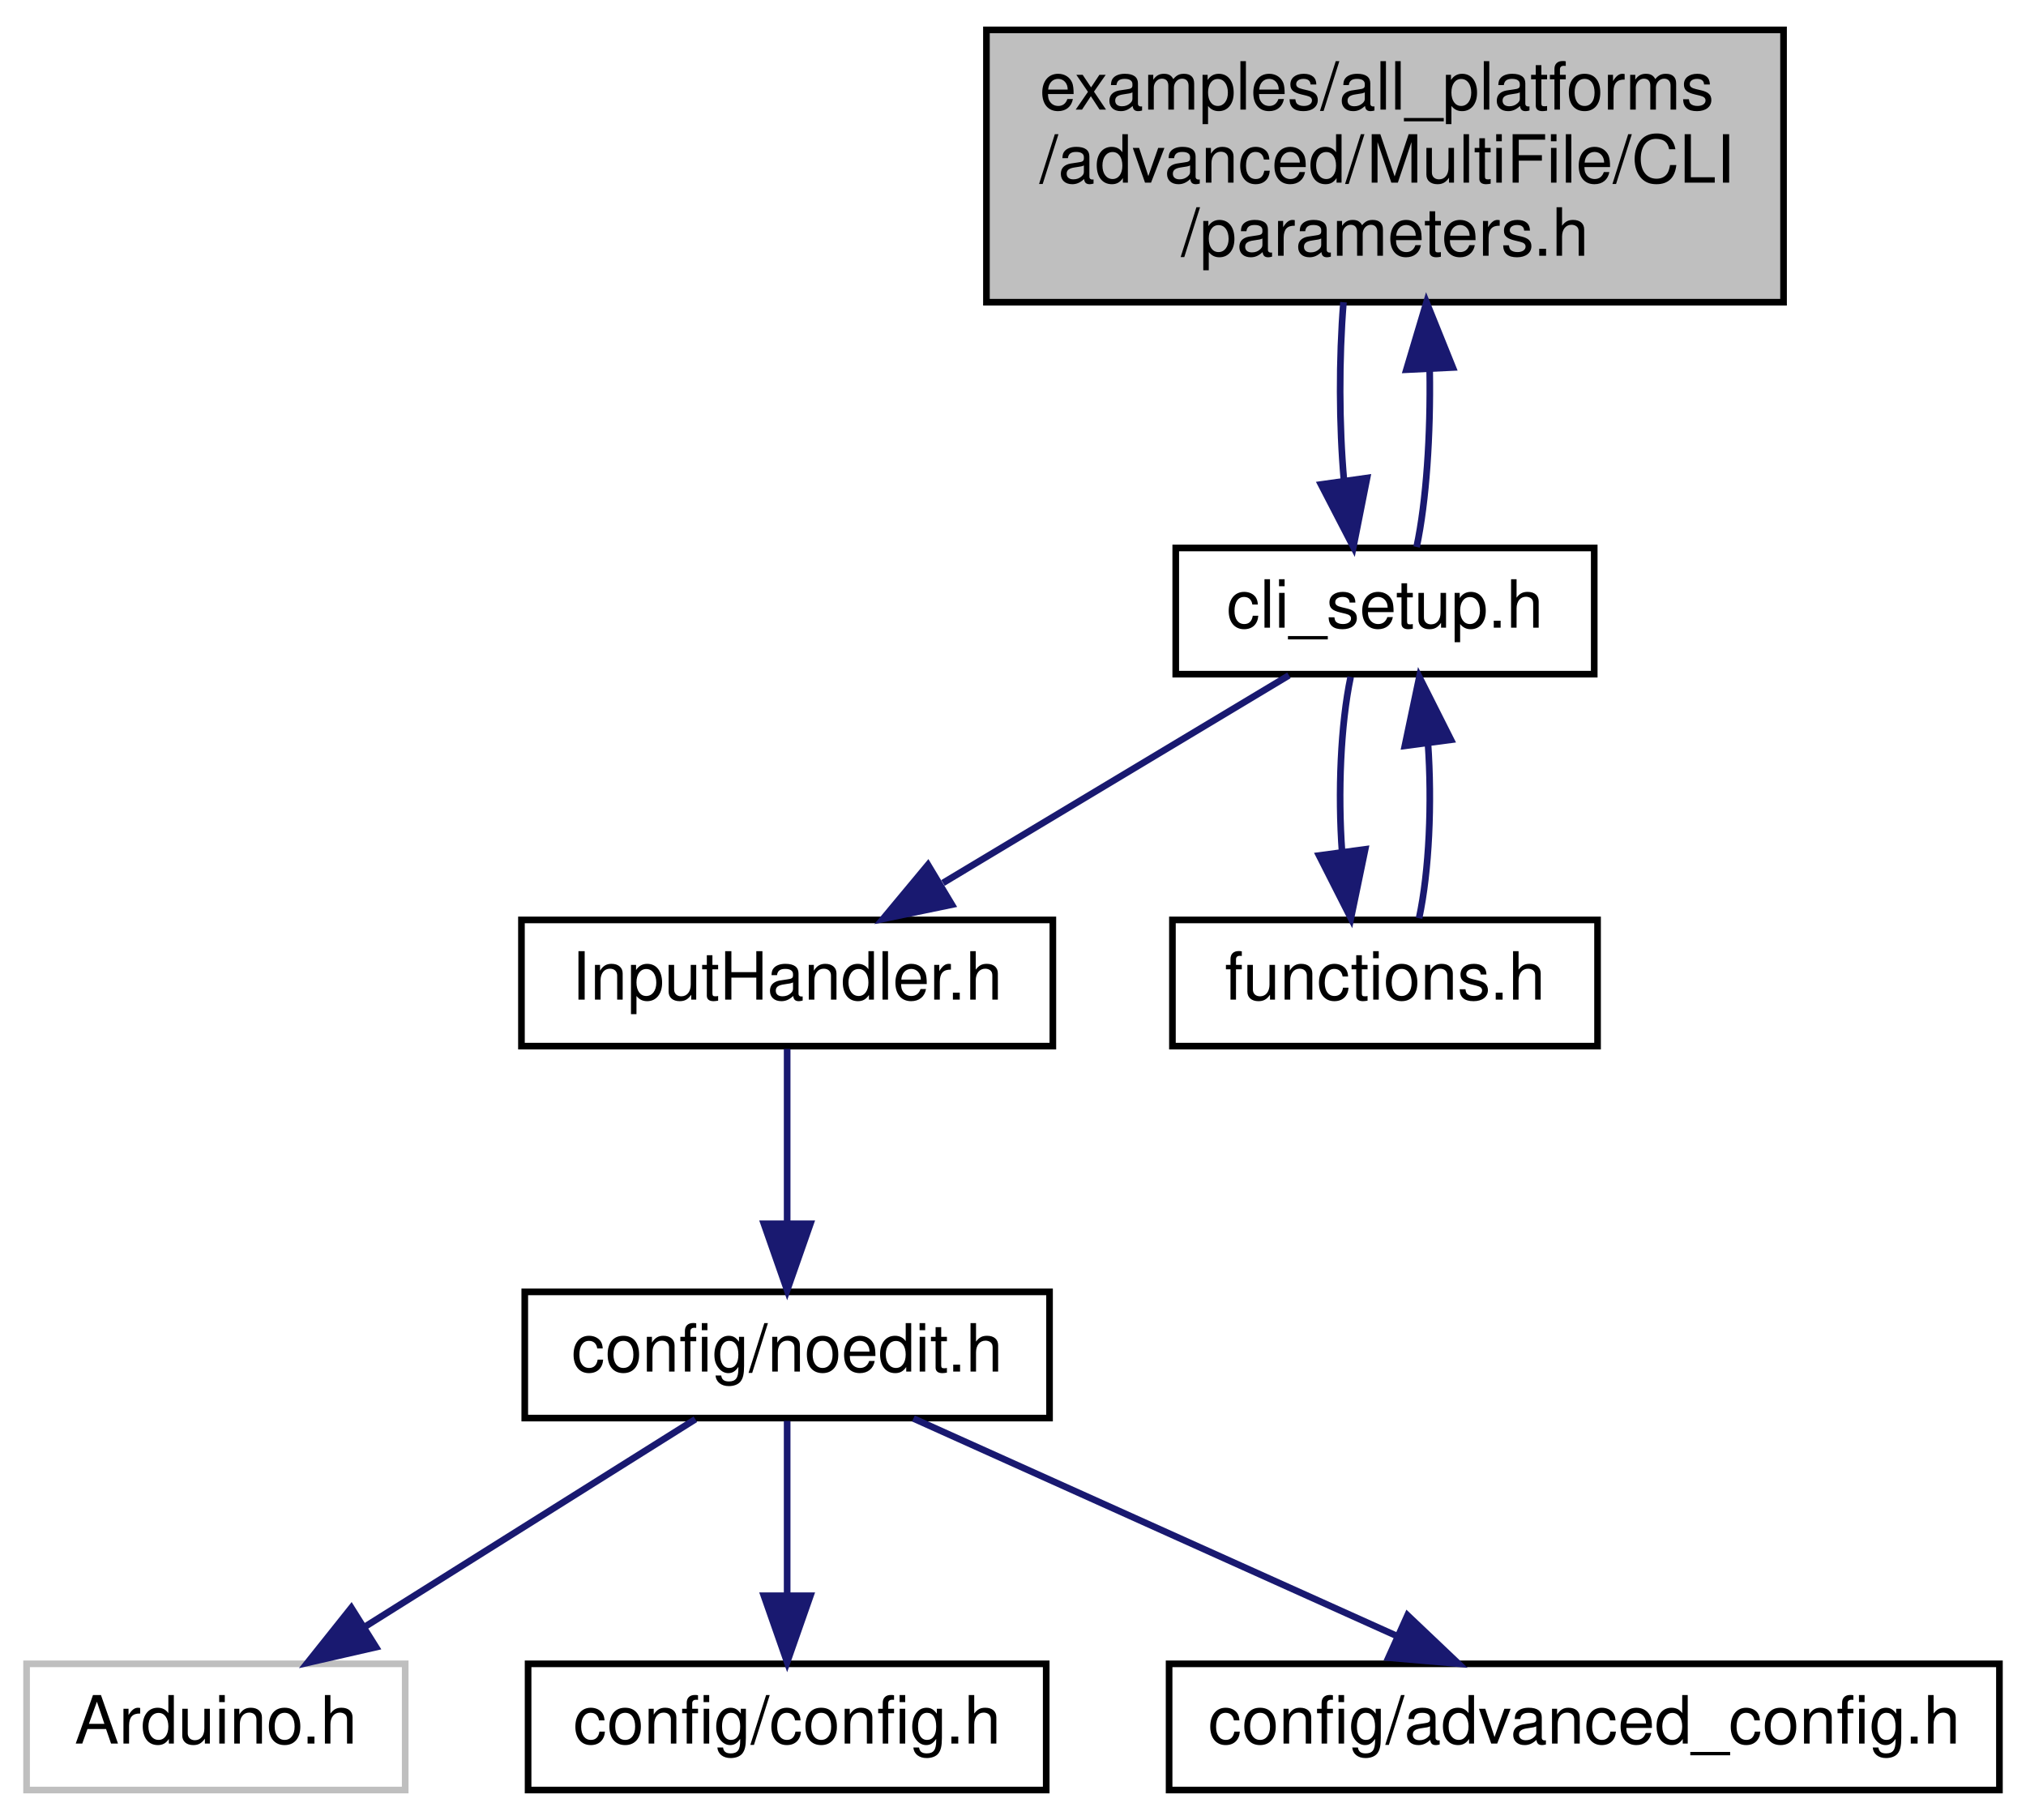
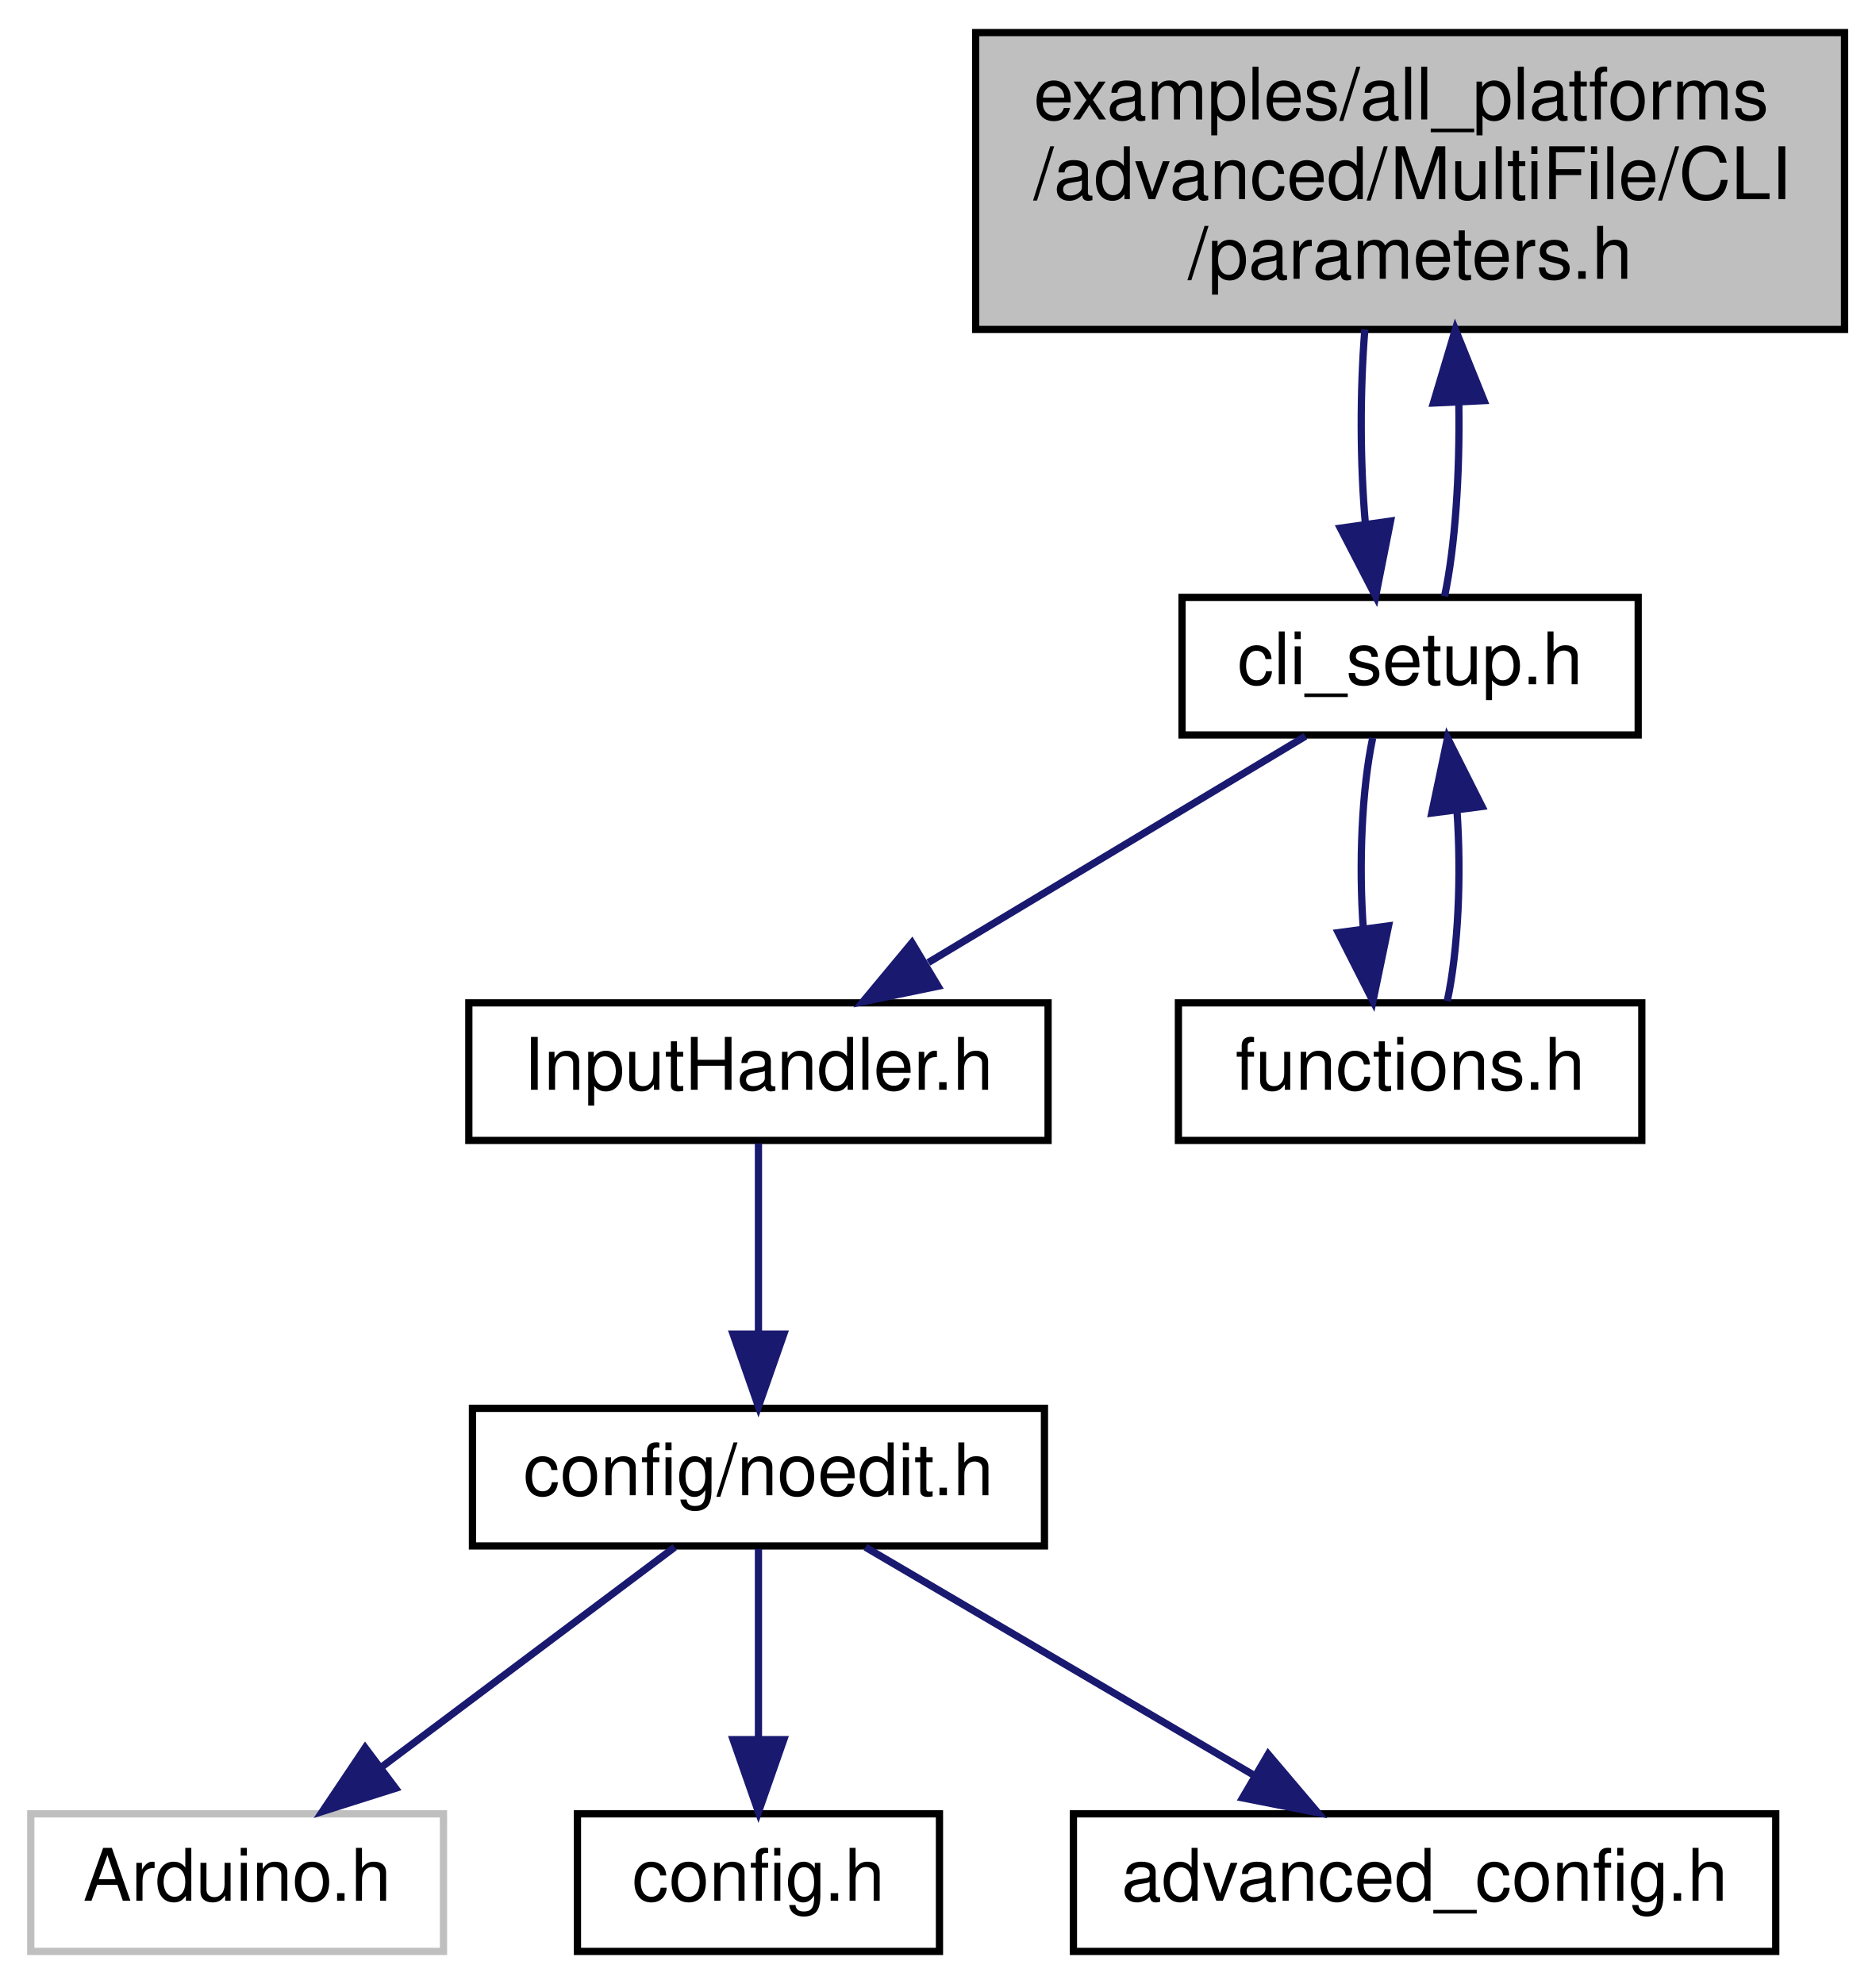
- <svg xmlns="http://www.w3.org/2000/svg" xmlns:xlink="http://www.w3.org/1999/xlink" width="305pt" height="274pt" viewBox="0.00 0.00 305.00 274.00">
+ <svg xmlns="http://www.w3.org/2000/svg" xmlns:xlink="http://www.w3.org/1999/xlink" width="259pt" height="274pt" viewBox="0.00 0.00 258.50 274.00">
  <g id="graph0" class="graph" transform="scale(1 1) rotate(0) translate(4 270)">
    <g id="node1" class="node">
      <g id="a_node1">
        <a xlink:title="Parameters and CommandConstructor objects for MultiFile.ino.">
-           <polygon fill="#bfbfbf" stroke="black" points="144.5,-224.5 144.5,-265.5 264.5,-265.5 264.5,-224.5 144.5,-224.5" />
-           <text text-anchor="start" x="152.5" y="-253.5" font-family="Helvetica,sans-Serif" font-size="10.00">examples/all_platforms</text>
-           <text text-anchor="start" x="152.5" y="-242.5" font-family="Helvetica,sans-Serif" font-size="10.00">/advanced/MultiFile/CLI</text>
-           <text text-anchor="middle" x="204.5" y="-231.5" font-family="Helvetica,sans-Serif" font-size="10.00">/parameters.h</text>
+           <polygon fill="#bfbfbf" stroke="black" points="130.5,-224.5 130.5,-265.5 250.5,-265.5 250.5,-224.5 130.5,-224.5" />
+           <text text-anchor="start" x="138.5" y="-253.5" font-family="Helvetica,sans-Serif" font-size="10.00">examples/all_platforms</text>
+           <text text-anchor="start" x="138.5" y="-242.5" font-family="Helvetica,sans-Serif" font-size="10.00">/advanced/MultiFile/CLI</text>
+           <text text-anchor="middle" x="190.5" y="-231.5" font-family="Helvetica,sans-Serif" font-size="10.00">/parameters.h</text>
        </a>
      </g>
    </g>
    <g id="node2" class="node">
      <g id="a_node2">
        <a xlink:href="../../d0/dd9/cli__setup_8h.html" target="_top" xlink:title="setup example for MultiFile.ino">
-           <polygon fill="none" stroke="black" points="173,-168.5 173,-187.5 236,-187.5 236,-168.5 173,-168.5" />
-           <text text-anchor="middle" x="204.5" y="-175.5" font-family="Helvetica,sans-Serif" font-size="10.00">cli_setup.h</text>
+           <polygon fill="none" stroke="black" points="159,-168.5 159,-187.5 222,-187.5 222,-168.5 159,-168.5" />
+           <text text-anchor="middle" x="190.5" y="-175.5" font-family="Helvetica,sans-Serif" font-size="10.00">cli_setup.h</text>
        </a>
      </g>
    </g>
    <g id="edge1" class="edge">
-       <path fill="none" stroke="midnightblue" d="M198.25,-224.5C197.56,-215.97 197.58,-206.01 198.33,-197.59" />
-       <polygon fill="midnightblue" stroke="midnightblue" points="201.8,-198.04 199.74,-187.65 194.87,-197.06 201.8,-198.04" />
+       <path fill="none" stroke="midnightblue" d="M184.25,-224.5C183.56,-215.97 183.58,-206.01 184.33,-197.59" />
+       <polygon fill="midnightblue" stroke="midnightblue" points="187.8,-198.04 185.74,-187.65 180.87,-197.06 187.8,-198.04" />
    </g>
    <g id="edge9" class="edge">
-       <path fill="none" stroke="midnightblue" d="M209.26,-187.65C210.73,-194.52 211.38,-204.56 211.23,-214.26" />
-       <polygon fill="midnightblue" stroke="midnightblue" points="207.72,-214.34 210.75,-224.5 214.71,-214.67 207.72,-214.34" />
+       <path fill="none" stroke="midnightblue" d="M195.26,-187.65C196.73,-194.52 197.38,-204.56 197.23,-214.26" />
+       <polygon fill="midnightblue" stroke="midnightblue" points="193.72,-214.34 196.75,-224.5 200.71,-214.67 193.72,-214.34" />
    </g>
    <g id="node3" class="node">
      <g id="a_node3">
        <a xlink:href="../../df/dec/_input_handler_8h.html" target="_top" xlink:title="InputHandler library header file.">
-           <polygon fill="none" stroke="black" points="74.5,-112.5 74.5,-131.5 154.5,-131.5 154.5,-112.5 74.5,-112.5" />
-           <text text-anchor="middle" x="114.5" y="-119.5" font-family="Helvetica,sans-Serif" font-size="10.00">InputHandler.h</text>
+           <polygon fill="none" stroke="black" points="60.5,-112.5 60.5,-131.5 140.5,-131.5 140.5,-112.5 60.5,-112.5" />
+           <text text-anchor="middle" x="100.5" y="-119.5" font-family="Helvetica,sans-Serif" font-size="10.00">InputHandler.h</text>
        </a>
      </g>
    </g>
    <g id="edge2" class="edge">
-       <path fill="none" stroke="midnightblue" d="M190.04,-168.32C176,-159.9 154.45,-146.97 137.96,-137.07" />
-       <polygon fill="midnightblue" stroke="midnightblue" points="139.3,-133.8 128.92,-131.65 135.7,-139.8 139.3,-133.8" />
+       <path fill="none" stroke="midnightblue" d="M176.04,-168.32C162,-159.9 140.45,-146.97 123.96,-137.07" />
+       <polygon fill="midnightblue" stroke="midnightblue" points="125.3,-133.8 114.92,-131.65 121.7,-139.8 125.3,-133.8" />
    </g>
    <g id="node8" class="node">
      <g id="a_node8">
        <a xlink:href="../../d8/d5c/functions_8h.html" target="_top" xlink:title="Functions for MultiFile.ino.">
-           <polygon fill="none" stroke="black" points="172.5,-112.5 172.5,-131.5 236.5,-131.5 236.5,-112.5 172.5,-112.5" />
-           <text text-anchor="middle" x="204.5" y="-119.5" font-family="Helvetica,sans-Serif" font-size="10.00">functions.h</text>
+           <polygon fill="none" stroke="black" points="158.5,-112.5 158.5,-131.5 222.5,-131.5 222.5,-112.5 158.5,-112.5" />
+           <text text-anchor="middle" x="190.5" y="-119.5" font-family="Helvetica,sans-Serif" font-size="10.00">functions.h</text>
        </a>
      </g>
    </g>
    <g id="edge7" class="edge">
-       <path fill="none" stroke="midnightblue" d="M199.33,-168.08C197.82,-160.93 197.39,-150.64 198.04,-141.69" />
-       <polygon fill="midnightblue" stroke="midnightblue" points="201.52,-142.13 199.37,-131.75 194.58,-141.2 201.52,-142.13" />
+       <path fill="none" stroke="midnightblue" d="M185.33,-168.08C183.82,-160.93 183.39,-150.64 184.04,-141.69" />
+       <polygon fill="midnightblue" stroke="midnightblue" points="187.52,-142.13 185.37,-131.75 180.58,-141.2 187.52,-142.13" />
    </g>
    <g id="node4" class="node">
      <g id="a_node4">
        <a xlink:href="../../da/dc7/noedit_8h.html" target="_top" xlink:title="InputHandler library C includes, do not edit.">
-           <polygon fill="none" stroke="black" points="75,-56.5 75,-75.5 154,-75.5 154,-56.5 75,-56.5" />
-           <text text-anchor="middle" x="114.5" y="-63.5" font-family="Helvetica,sans-Serif" font-size="10.00">config/noedit.h</text>
+           <polygon fill="none" stroke="black" points="61,-56.5 61,-75.5 140,-75.5 140,-56.5 61,-56.5" />
+           <text text-anchor="middle" x="100.5" y="-63.5" font-family="Helvetica,sans-Serif" font-size="10.00">config/noedit.h</text>
        </a>
      </g>
    </g>
    <g id="edge3" class="edge">
-       <path fill="none" stroke="midnightblue" d="M114.5,-112.08C114.5,-105.01 114.5,-94.86 114.5,-85.99" />
-       <polygon fill="midnightblue" stroke="midnightblue" points="118,-85.75 114.5,-75.75 111,-85.75 118,-85.75" />
+       <path fill="none" stroke="midnightblue" d="M100.5,-112.08C100.5,-105.01 100.5,-94.86 100.5,-85.99" />
+       <polygon fill="midnightblue" stroke="midnightblue" points="104,-85.75 100.5,-75.75 97,-85.75 104,-85.75" />
    </g>
    <g id="node5" class="node">
      <g id="a_node5">
        <a xlink:title=" ">
          <polygon fill="none" stroke="#bfbfbf" points="0,-0.5 0,-19.5 57,-19.5 57,-0.5 0,-0.5" />
          <text text-anchor="middle" x="28.5" y="-7.5" font-family="Helvetica,sans-Serif" font-size="10.00">Arduino.h</text>
        </a>
      </g>
    </g>
    <g id="edge4" class="edge">
-       <path fill="none" stroke="midnightblue" d="M100.68,-56.32C87.27,-47.9 66.68,-34.97 50.91,-25.07" />
-       <polygon fill="midnightblue" stroke="midnightblue" points="52.61,-22.01 42.28,-19.65 48.89,-27.94 52.61,-22.01" />
+       <path fill="none" stroke="midnightblue" d="M88.93,-56.32C78.08,-48.18 61.62,-35.84 48.62,-26.09" />
+       <polygon fill="midnightblue" stroke="midnightblue" points="50.38,-23.03 40.28,-19.83 46.18,-28.63 50.38,-23.03" />
    </g>
    <g id="node6" class="node">
      <g id="a_node6">
        <a xlink:href="../../db/d16/config_8h.html" target="_top" xlink:title="InputHandler library user configurable items.">
-           <polygon fill="none" stroke="black" points="75.5,-0.5 75.5,-19.5 153.5,-19.5 153.5,-0.5 75.5,-0.5" />
-           <text text-anchor="middle" x="114.5" y="-7.5" font-family="Helvetica,sans-Serif" font-size="10.00">config/config.h</text>
+           <polygon fill="none" stroke="black" points="75.5,-0.5 75.5,-19.5 125.5,-19.5 125.5,-0.5 75.5,-0.5" />
+           <text text-anchor="middle" x="100.5" y="-7.5" font-family="Helvetica,sans-Serif" font-size="10.00">config.h</text>
        </a>
      </g>
    </g>
    <g id="edge5" class="edge">
-       <path fill="none" stroke="midnightblue" d="M114.5,-56.08C114.5,-49.01 114.5,-38.86 114.5,-29.99" />
-       <polygon fill="midnightblue" stroke="midnightblue" points="118,-29.75 114.5,-19.75 111,-29.75 118,-29.75" />
+       <path fill="none" stroke="midnightblue" d="M100.5,-56.08C100.5,-49.01 100.5,-38.86 100.5,-29.99" />
+       <polygon fill="midnightblue" stroke="midnightblue" points="104,-29.75 100.5,-19.75 97,-29.75 104,-29.75" />
    </g>
    <g id="node7" class="node">
      <g id="a_node7">
        <a xlink:href="../../d5/d4a/advanced__config_8h.html" target="_top" xlink:title="InputHandler library advanced user settings.">
-           <polygon fill="none" stroke="black" points="172,-0.5 172,-19.5 297,-19.5 297,-0.5 172,-0.5" />
-           <text text-anchor="middle" x="234.5" y="-7.5" font-family="Helvetica,sans-Serif" font-size="10.00">config/advanced_config.h</text>
+           <polygon fill="none" stroke="black" points="144,-0.5 144,-19.5 241,-19.5 241,-0.5 144,-0.5" />
+           <text text-anchor="middle" x="192.5" y="-7.5" font-family="Helvetica,sans-Serif" font-size="10.00">advanced_config.h</text>
        </a>
      </g>
    </g>
    <g id="edge6" class="edge">
-       <path fill="none" stroke="midnightblue" d="M133.51,-56.44C153.09,-47.64 183.81,-33.81 206.23,-23.72" />
-       <polygon fill="midnightblue" stroke="midnightblue" points="207.89,-26.81 215.57,-19.52 205.02,-20.43 207.89,-26.81" />
+       <path fill="none" stroke="midnightblue" d="M115.28,-56.32C129.77,-47.82 152.07,-34.73 168.99,-24.8" />
+       <polygon fill="midnightblue" stroke="midnightblue" points="170.9,-27.74 177.76,-19.65 167.36,-21.7 170.9,-27.74" />
    </g>
    <g id="edge8" class="edge">
-       <path fill="none" stroke="midnightblue" d="M209.63,-131.75C211.16,-138.86 211.6,-149.14 210.97,-158.1" />
-       <polygon fill="midnightblue" stroke="midnightblue" points="207.49,-157.71 209.67,-168.08 214.43,-158.62 207.49,-157.71" />
+       <path fill="none" stroke="midnightblue" d="M195.63,-131.75C197.16,-138.86 197.6,-149.14 196.97,-158.1" />
+       <polygon fill="midnightblue" stroke="midnightblue" points="193.49,-157.71 195.67,-168.08 200.43,-158.62 193.49,-157.71" />
    </g>
  </g>
</svg>
